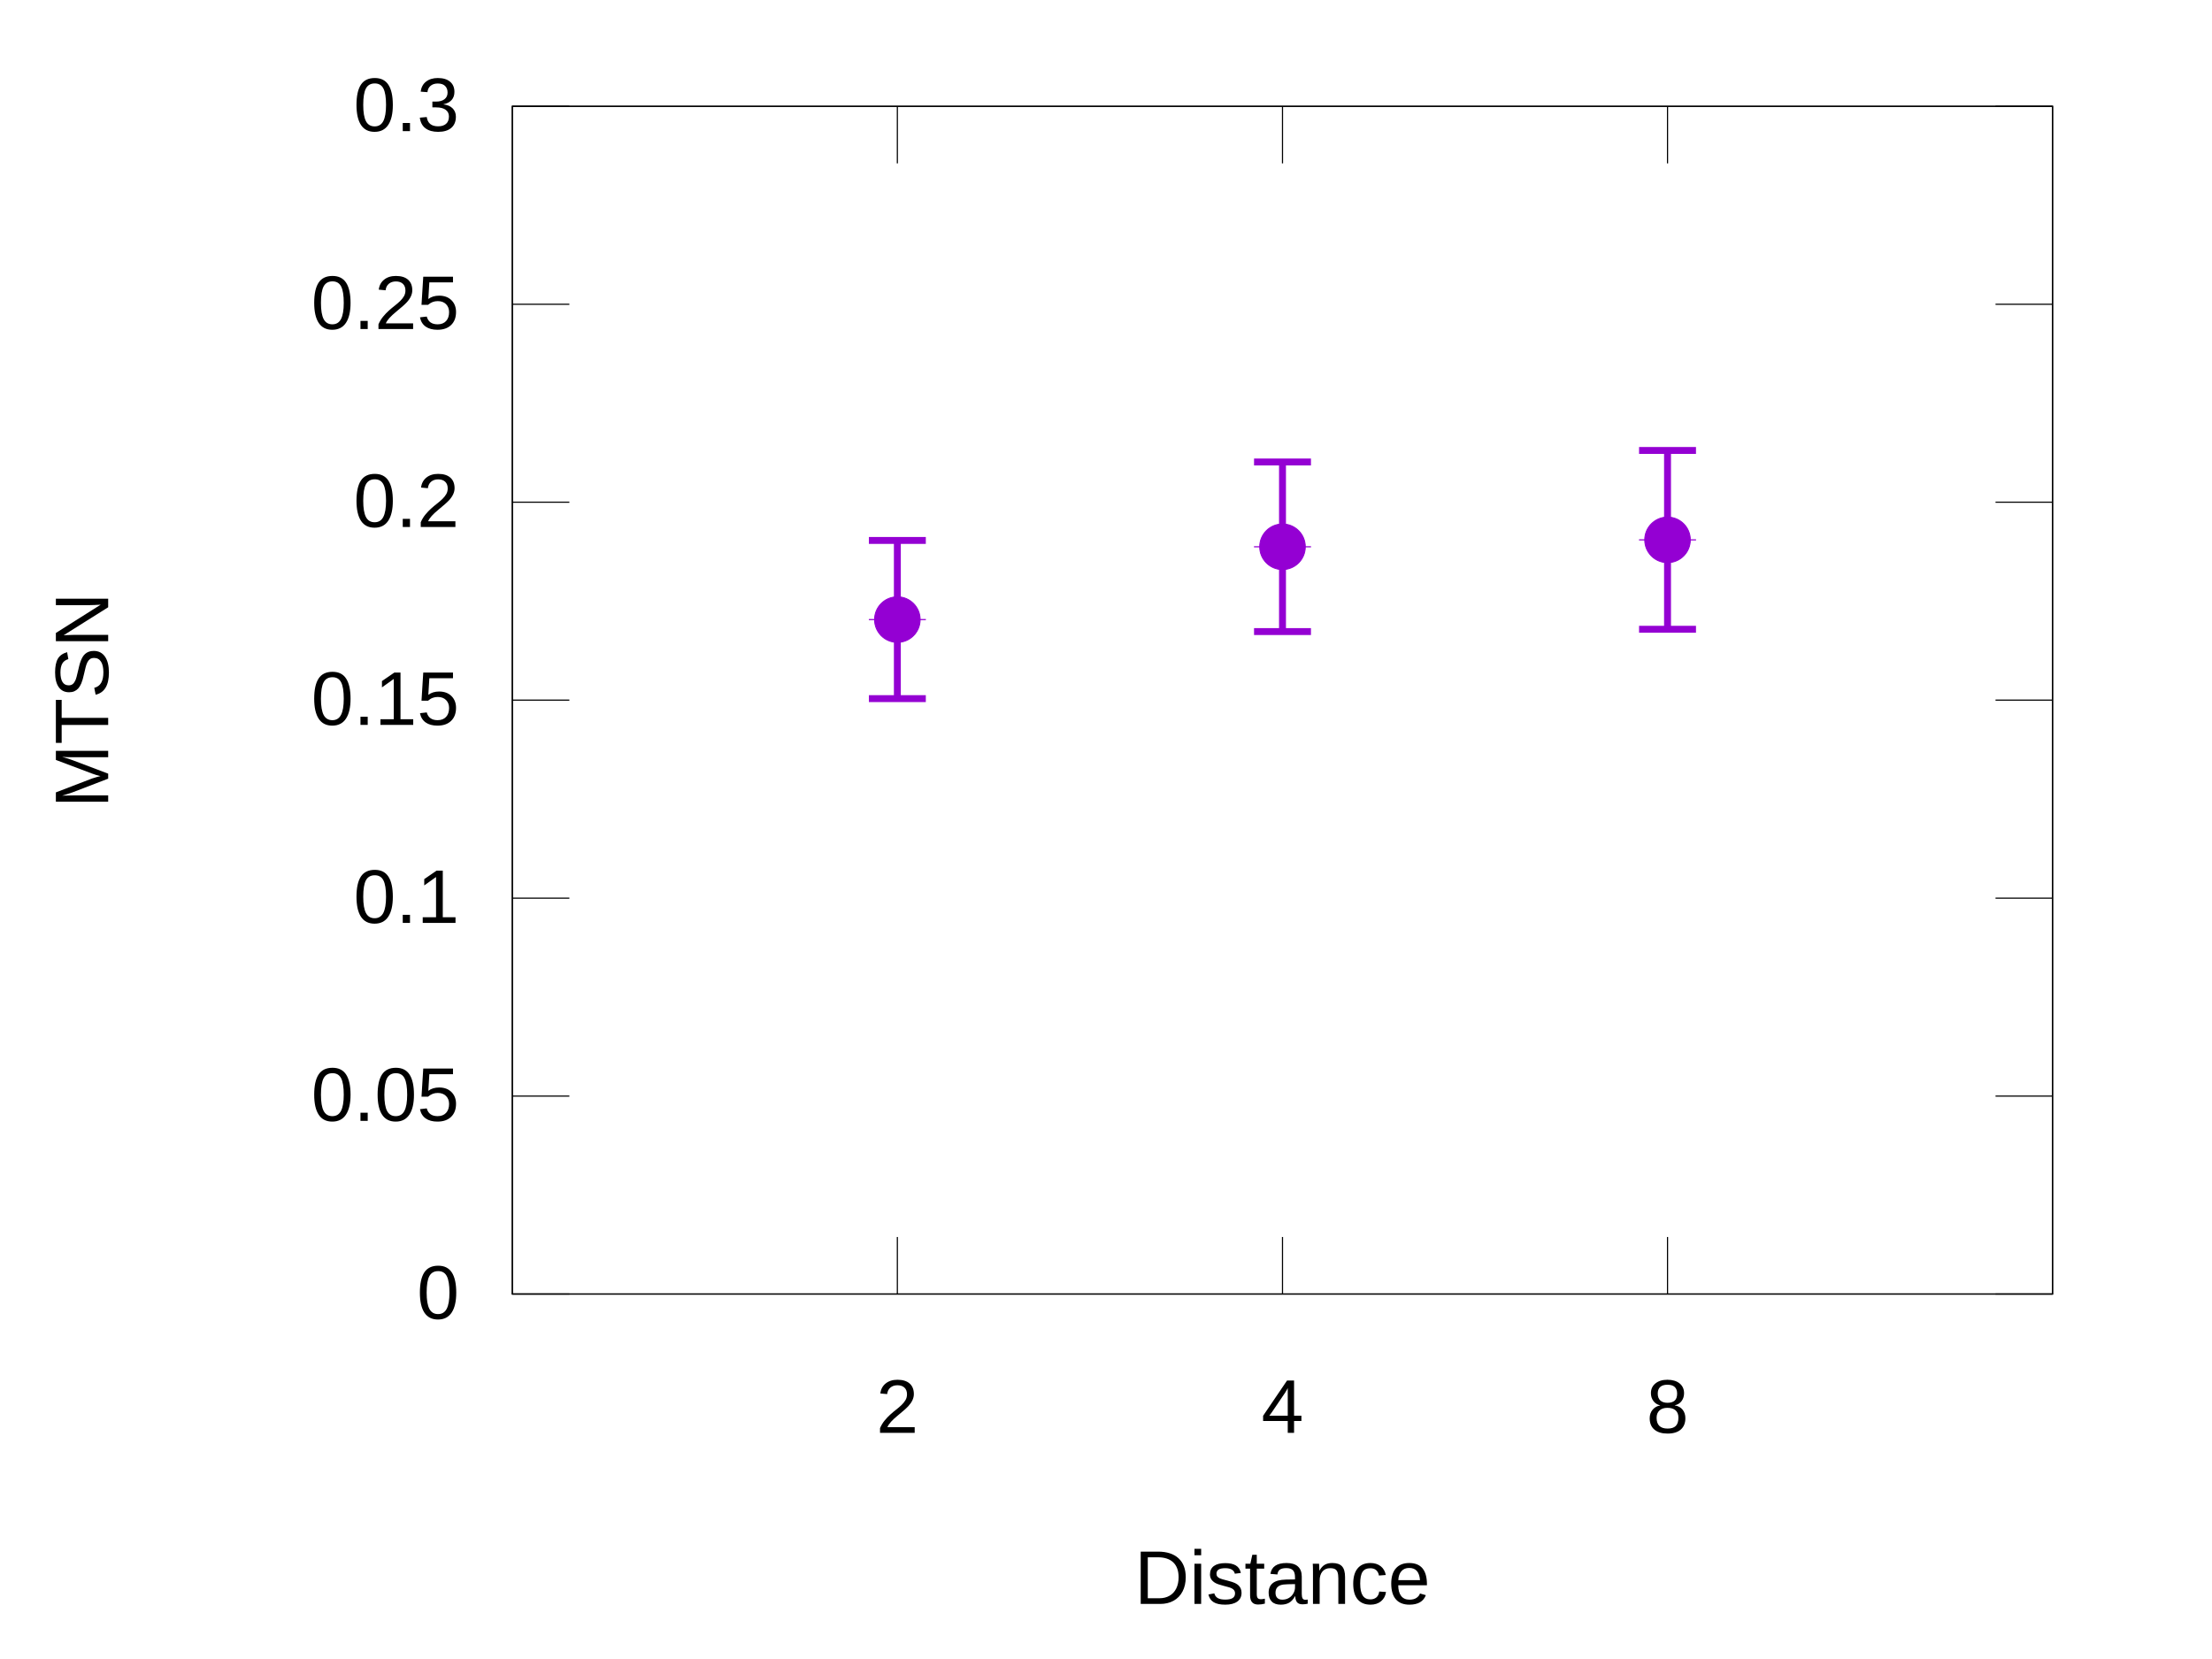
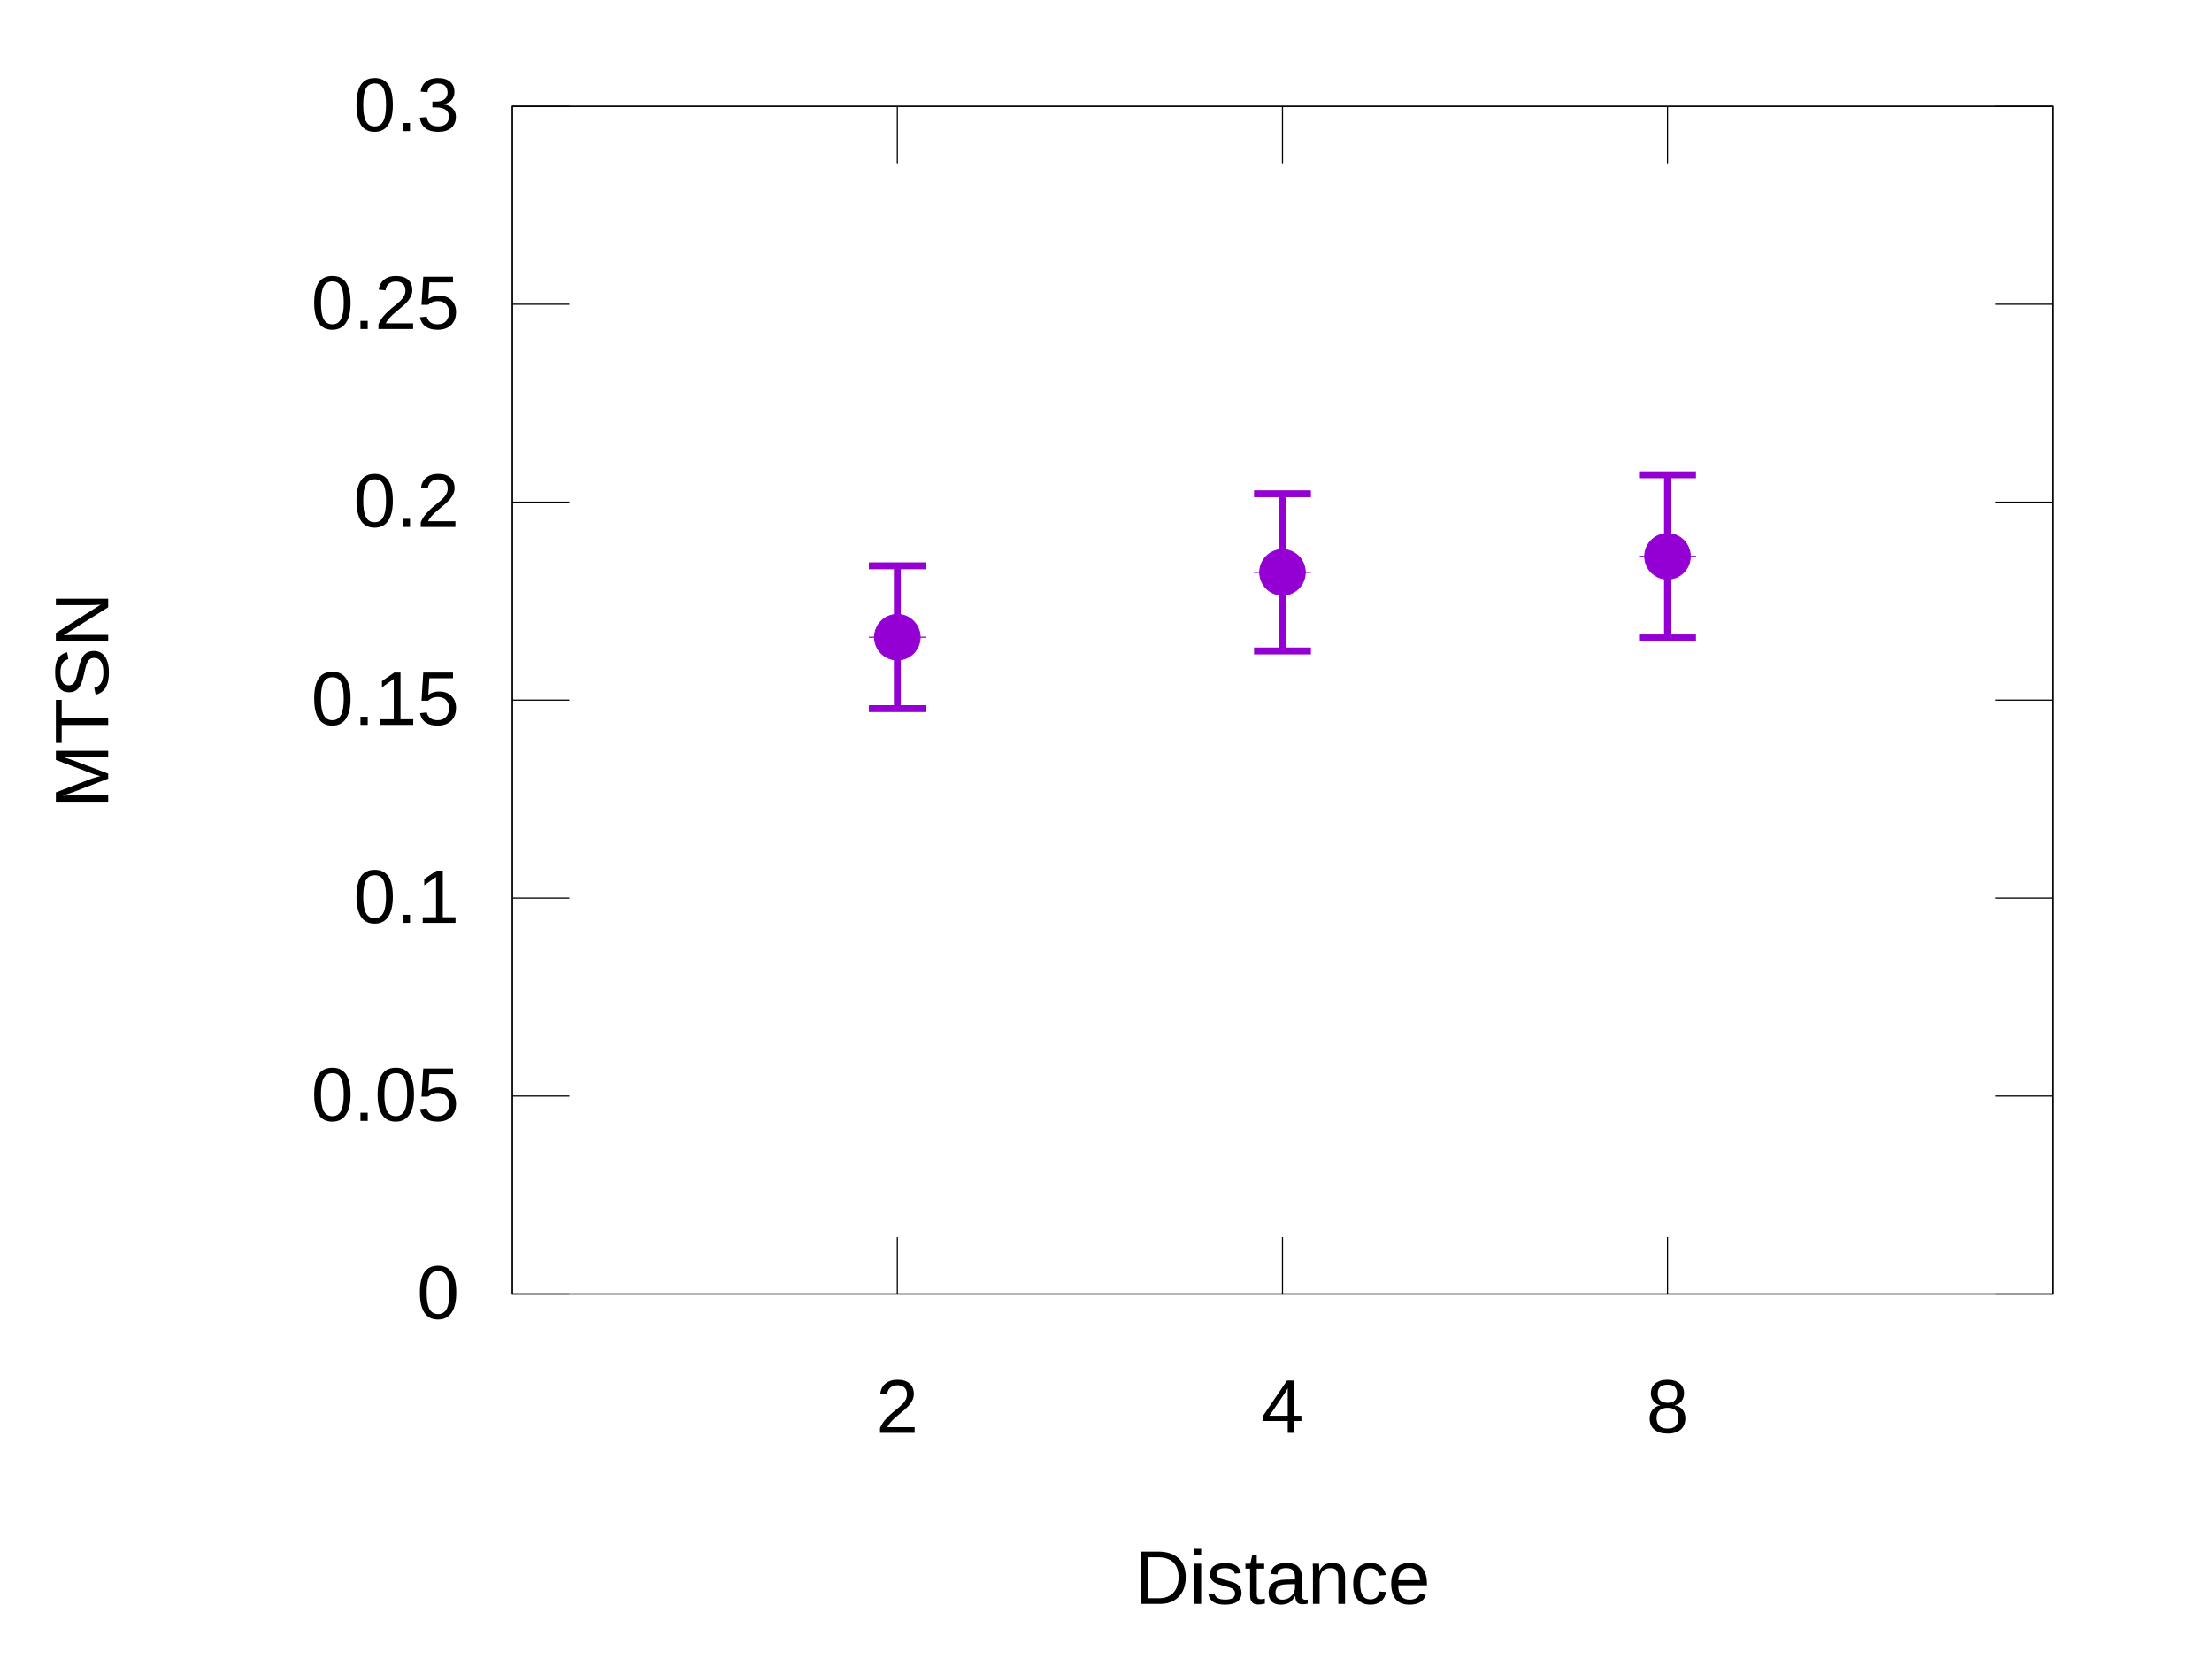
<svg xmlns="http://www.w3.org/2000/svg" xmlns:xlink="http://www.w3.org/1999/xlink" width="1920" height="1440" viewBox="0 0 1920 1440">
  <g id="gnuplot_canvas">
    <rect x="0" y="0" width="1920" height="1440" fill="none" />
    <defs>
      <circle id="gpDot" r="0.5" stroke-width="0.5" />
      <path id="gpPt0" stroke-width="0.040" stroke="currentColor" d="M-1,0 h2 M0,-1 v2" />
      <path id="gpPt1" stroke-width="0.040" stroke="currentColor" d="M-1,-1 L1,1 M1,-1 L-1,1" />
      <path id="gpPt2" stroke-width="0.040" stroke="currentColor" d="M-1,0 L1,0 M0,-1 L0,1 M-1,-1 L1,1 M-1,1 L1,-1" />
      <rect id="gpPt3" stroke-width="0.040" stroke="currentColor" x="-1" y="-1" width="2" height="2" />
      <rect id="gpPt4" stroke-width="0.040" stroke="currentColor" fill="currentColor" x="-1" y="-1" width="2" height="2" />
      <circle id="gpPt5" stroke-width="0.040" stroke="currentColor" cx="0" cy="0" r="1" />
      <use xlink:href="#gpPt5" id="gpPt6" fill="currentColor" stroke="none" />
      <path id="gpPt7" stroke-width="0.040" stroke="currentColor" d="M0,-1.33 L-1.33,0.67 L1.33,0.67 z" />
      <use xlink:href="#gpPt7" id="gpPt8" fill="currentColor" stroke="none" />
      <use xlink:href="#gpPt7" id="gpPt9" stroke="currentColor" transform="rotate(180)" />
      <use xlink:href="#gpPt9" id="gpPt10" fill="currentColor" stroke="none" />
      <use xlink:href="#gpPt3" id="gpPt11" stroke="currentColor" transform="rotate(45)" />
      <use xlink:href="#gpPt11" id="gpPt12" fill="currentColor" stroke="none" />
      <path id="gpPt13" stroke-width="0.040" stroke="currentColor" d="M0,1.330 L1.265,0.411 L0.782,-1.067 L-0.782,-1.076 L-1.265,0.411 z" />
      <use xlink:href="#gpPt13" id="gpPt14" fill="currentColor" stroke="none" />
      <filter id="textbox" filterUnits="objectBoundingBox" x="0" y="0" height="1" width="1">
        <feFlood flood-color="white" flood-opacity="1" result="bgnd" />
        <feComposite in="SourceGraphic" in2="bgnd" operator="atop" />
      </filter>
      <filter id="greybox" filterUnits="objectBoundingBox" x="0" y="0" height="1" width="1">
        <feFlood flood-color="lightgrey" flood-opacity="1" result="grey" />
        <feComposite in="SourceGraphic" in2="grey" operator="atop" />
      </filter>
    </defs>
    <g fill="none" color="white" stroke="black" stroke-width="1.00" stroke-linecap="butt" stroke-linejoin="miter">
</g>
    <g fill="none" color="black" stroke="currentColor" stroke-width="1.00" stroke-linecap="butt" stroke-linejoin="miter">
      <path stroke="black" d="M444.7,1123.2 L494.2,1123.2 M1781.6,1123.2 L1732.1,1123.2  " />
      <g transform="translate(398.6,1144.7)" stroke="none" fill="black" font-family="Arial" font-size="66.00" text-anchor="end">
        <text>
          <tspan font-family="Arial"> 0</tspan>
        </text>
      </g>
    </g>
    <g fill="none" color="black" stroke="currentColor" stroke-width="1.00" stroke-linecap="butt" stroke-linejoin="miter">
      <path stroke="black" d="M444.7,951.4 L494.2,951.4 M1781.6,951.4 L1732.1,951.4  " />
      <g transform="translate(398.6,972.9)" stroke="none" fill="black" font-family="Arial" font-size="66.00" text-anchor="end">
        <text>
          <tspan font-family="Arial"> 0.05</tspan>
        </text>
      </g>
    </g>
    <g fill="none" color="black" stroke="currentColor" stroke-width="1.00" stroke-linecap="butt" stroke-linejoin="miter">
      <path stroke="black" d="M444.7,779.6 L494.2,779.6 M1781.6,779.6 L1732.1,779.6  " />
      <g transform="translate(398.6,801.1)" stroke="none" fill="black" font-family="Arial" font-size="66.00" text-anchor="end">
        <text>
          <tspan font-family="Arial"> 0.1</tspan>
        </text>
      </g>
    </g>
    <g fill="none" color="black" stroke="currentColor" stroke-width="1.00" stroke-linecap="butt" stroke-linejoin="miter">
      <path stroke="black" d="M444.7,607.7 L494.2,607.7 M1781.6,607.7 L1732.1,607.7  " />
      <g transform="translate(398.6,629.2)" stroke="none" fill="black" font-family="Arial" font-size="66.00" text-anchor="end">
        <text>
          <tspan font-family="Arial"> 0.15</tspan>
        </text>
      </g>
    </g>
    <g fill="none" color="black" stroke="currentColor" stroke-width="1.00" stroke-linecap="butt" stroke-linejoin="miter">
      <path stroke="black" d="M444.7,435.9 L494.2,435.9 M1781.6,435.9 L1732.1,435.9  " />
      <g transform="translate(398.6,457.4)" stroke="none" fill="black" font-family="Arial" font-size="66.00" text-anchor="end">
        <text>
          <tspan font-family="Arial"> 0.2</tspan>
        </text>
      </g>
    </g>
    <g fill="none" color="black" stroke="currentColor" stroke-width="1.00" stroke-linecap="butt" stroke-linejoin="miter">
      <path stroke="black" d="M444.7,264.1 L494.2,264.1 M1781.6,264.1 L1732.1,264.1  " />
      <g transform="translate(398.6,285.6)" stroke="none" fill="black" font-family="Arial" font-size="66.00" text-anchor="end">
        <text>
          <tspan font-family="Arial"> 0.25</tspan>
        </text>
      </g>
    </g>
    <g fill="none" color="black" stroke="currentColor" stroke-width="1.00" stroke-linecap="butt" stroke-linejoin="miter">
      <path stroke="black" d="M444.7,92.3 L494.2,92.3 M1781.6,92.3 L1732.1,92.3  " />
      <g transform="translate(398.6,113.8)" stroke="none" fill="black" font-family="Arial" font-size="66.00" text-anchor="end">
        <text>
          <tspan font-family="Arial"> 0.3</tspan>
        </text>
      </g>
    </g>
    <g fill="none" color="black" stroke="currentColor" stroke-width="1.00" stroke-linecap="butt" stroke-linejoin="miter">
      <path stroke="black" d="M778.9,1123.2 L778.9,1073.7 M778.9,92.3 L778.9,141.8  " />
      <g transform="translate(778.9,1243.7)" stroke="none" fill="black" font-family="Arial" font-size="66.00" text-anchor="middle">
        <text>
          <tspan font-family="Arial">2</tspan>
        </text>
      </g>
    </g>
    <g fill="none" color="black" stroke="currentColor" stroke-width="1.00" stroke-linecap="butt" stroke-linejoin="miter">
      <path stroke="black" d="M1113.2,1123.2 L1113.2,1073.7 M1113.2,92.3 L1113.2,141.8  " />
      <g transform="translate(1113.2,1243.7)" stroke="none" fill="black" font-family="Arial" font-size="66.00" text-anchor="middle">
        <text>
          <tspan font-family="Arial">4</tspan>
        </text>
      </g>
    </g>
    <g fill="none" color="black" stroke="currentColor" stroke-width="1.00" stroke-linecap="butt" stroke-linejoin="miter">
      <path stroke="black" d="M1447.4,1123.2 L1447.4,1073.7 M1447.4,92.3 L1447.4,141.8  " />
      <g transform="translate(1447.4,1243.7)" stroke="none" fill="black" font-family="Arial" font-size="66.00" text-anchor="middle">
        <text>
          <tspan font-family="Arial">8</tspan>
        </text>
      </g>
    </g>
    <g fill="none" color="black" stroke="currentColor" stroke-width="1.00" stroke-linecap="butt" stroke-linejoin="miter">
</g>
    <g fill="none" color="black" stroke="currentColor" stroke-width="1.00" stroke-linecap="butt" stroke-linejoin="miter">
      <path stroke="black" d="M444.7,92.3 L444.7,1123.2 L1781.6,1123.2 L1781.6,92.3 L444.7,92.3 Z  " />
    </g>
    <g fill="none" color="black" stroke="currentColor" stroke-width="1.00" stroke-linecap="butt" stroke-linejoin="miter">
      <g transform="translate(93.9,607.8) rotate(270)" stroke="none" fill="black" font-family="Arial" font-size="66.00" text-anchor="middle">
        <text>
          <tspan font-family="Arial">MTSN</tspan>
        </text>
      </g>
    </g>
    <g fill="none" color="black" stroke="currentColor" stroke-width="1.00" stroke-linecap="butt" stroke-linejoin="miter">
      <g transform="translate(1113.1,1392.2)" stroke="none" fill="black" font-family="Arial" font-size="66.00" text-anchor="middle">
        <text>
          <tspan font-family="Arial">Distance</tspan>
        </text>
      </g>
    </g>
    <g fill="none" color="black" stroke="currentColor" stroke-width="1.00" stroke-linecap="butt" stroke-linejoin="miter">
</g>
    <g id="gnuplot_plot_1">
      <g fill="none" color="white" stroke="currentColor" stroke-width="6.00" stroke-linecap="butt" stroke-linejoin="miter">
</g>
      <g fill="none" color="black" stroke="currentColor" stroke-width="6.00" stroke-linecap="butt" stroke-linejoin="miter">
-         <path stroke="rgb(148,   0, 211)" d="M778.9,606.4 L778.9,469.1 M754.2,606.4 L803.6,606.4 M754.2,469.1 L803.6,469.1 M1113.2,548.2 L1113.2,401.0   M1088.5,548.2 L1137.9,548.2 M1088.5,401.0 L1137.9,401.0 M1447.4,546.2 L1447.4,391.0 M1422.7,546.2 L1472.1,546.2   M1422.7,391.0 L1472.1,391.0  " />
-         <use xlink:href="#gpPt0" transform="translate(778.9,537.8) scale(24.75)" color="rgb(148,   0, 211)" />
-         <use xlink:href="#gpPt0" transform="translate(1113.2,474.6) scale(24.75)" color="rgb(148,   0, 211)" />
-         <use xlink:href="#gpPt0" transform="translate(1447.4,468.6) scale(24.75)" color="rgb(148,   0, 211)" />
+         <path stroke="rgb(148,   0, 211)" d="M778.9,615.1 L778.9,491.1 M754.2,615.1 L803.6,615.1 M754.2,491.1 L803.6,491.1 M1113.2,565.0 L1113.2,428.6   M1088.5,565.0 L1137.9,565.0 M1088.5,428.6 L1137.9,428.6 M1447.4,553.7 L1447.4,412.1 M1422.7,553.7 L1472.1,553.7   M1422.7,412.1 L1472.1,412.1  " />
+         <use xlink:href="#gpPt0" transform="translate(778.9,553.1) scale(24.75)" color="rgb(148,   0, 211)" />
+         <use xlink:href="#gpPt0" transform="translate(1113.2,496.8) scale(24.75)" color="rgb(148,   0, 211)" />
+         <use xlink:href="#gpPt0" transform="translate(1447.4,482.9) scale(24.75)" color="rgb(148,   0, 211)" />
      </g>
    </g>
    <g id="gnuplot_plot_2">
      <g fill="none" color="white" stroke="rgb(148,   0, 211)" stroke-width="1.00" stroke-linecap="butt" stroke-linejoin="miter">
</g>
      <g fill="none" color="black" stroke="currentColor" stroke-width="1.00" stroke-linecap="butt" stroke-linejoin="miter">
-         <use xlink:href="#gpPt6" transform="translate(778.9,537.8) scale(19.80)" color="rgb(148,   0, 211)" />
-         <use xlink:href="#gpPt6" transform="translate(1113.2,474.6) scale(19.80)" color="rgb(148,   0, 211)" />
-         <use xlink:href="#gpPt6" transform="translate(1447.4,468.6) scale(19.80)" color="rgb(148,   0, 211)" />
+         <use xlink:href="#gpPt6" transform="translate(778.9,553.1) scale(19.80)" color="rgb(148,   0, 211)" />
+         <use xlink:href="#gpPt6" transform="translate(1113.2,496.8) scale(19.80)" color="rgb(148,   0, 211)" />
+         <use xlink:href="#gpPt6" transform="translate(1447.4,482.9) scale(19.80)" color="rgb(148,   0, 211)" />
      </g>
    </g>
    <g fill="none" color="white" stroke="rgb(148,   0, 211)" stroke-width="2.00" stroke-linecap="butt" stroke-linejoin="miter">
</g>
    <g fill="none" color="black" stroke="currentColor" stroke-width="2.00" stroke-linecap="butt" stroke-linejoin="miter">
</g>
    <g fill="none" color="black" stroke="black" stroke-width="1.00" stroke-linecap="butt" stroke-linejoin="miter">
</g>
    <g fill="none" color="black" stroke="currentColor" stroke-width="1.00" stroke-linecap="butt" stroke-linejoin="miter">
      <path stroke="black" d="M444.7,92.3 L444.7,1123.2 L1781.6,1123.2 L1781.6,92.3 L444.7,92.3 Z  " />
    </g>
    <g fill="none" color="black" stroke="currentColor" stroke-width="1.00" stroke-linecap="butt" stroke-linejoin="miter">
</g>
  </g>
</svg>
